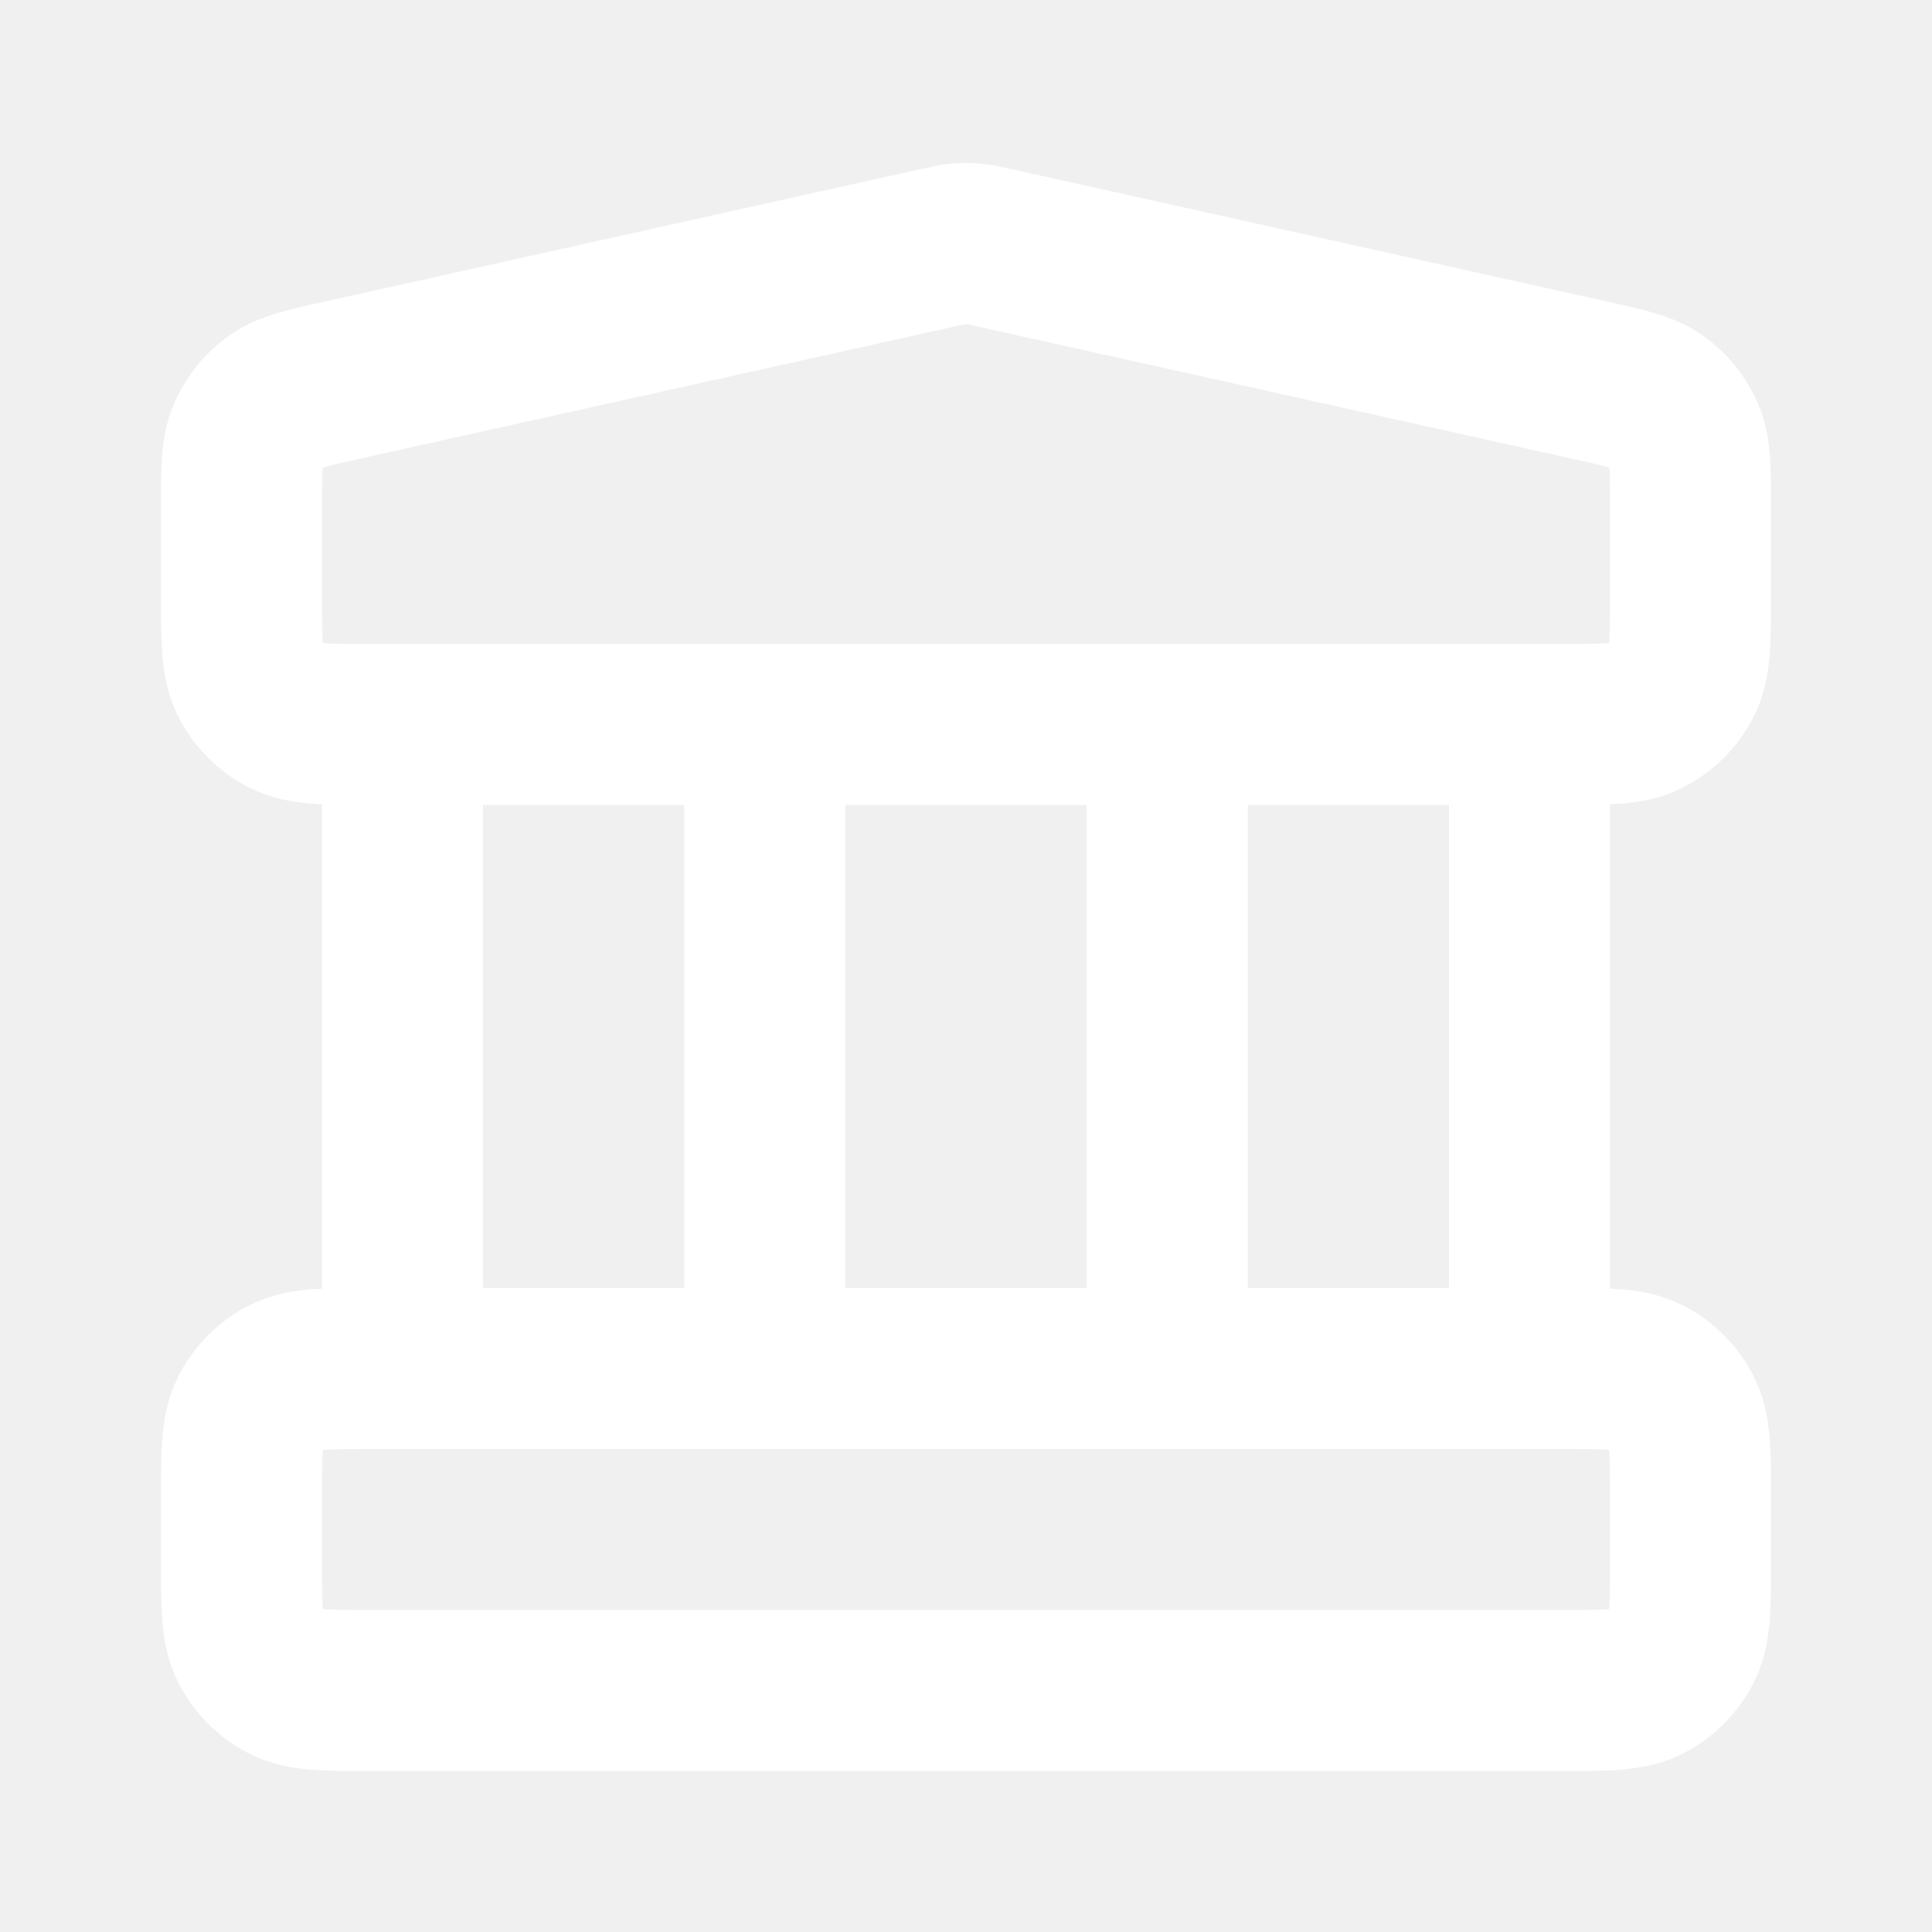
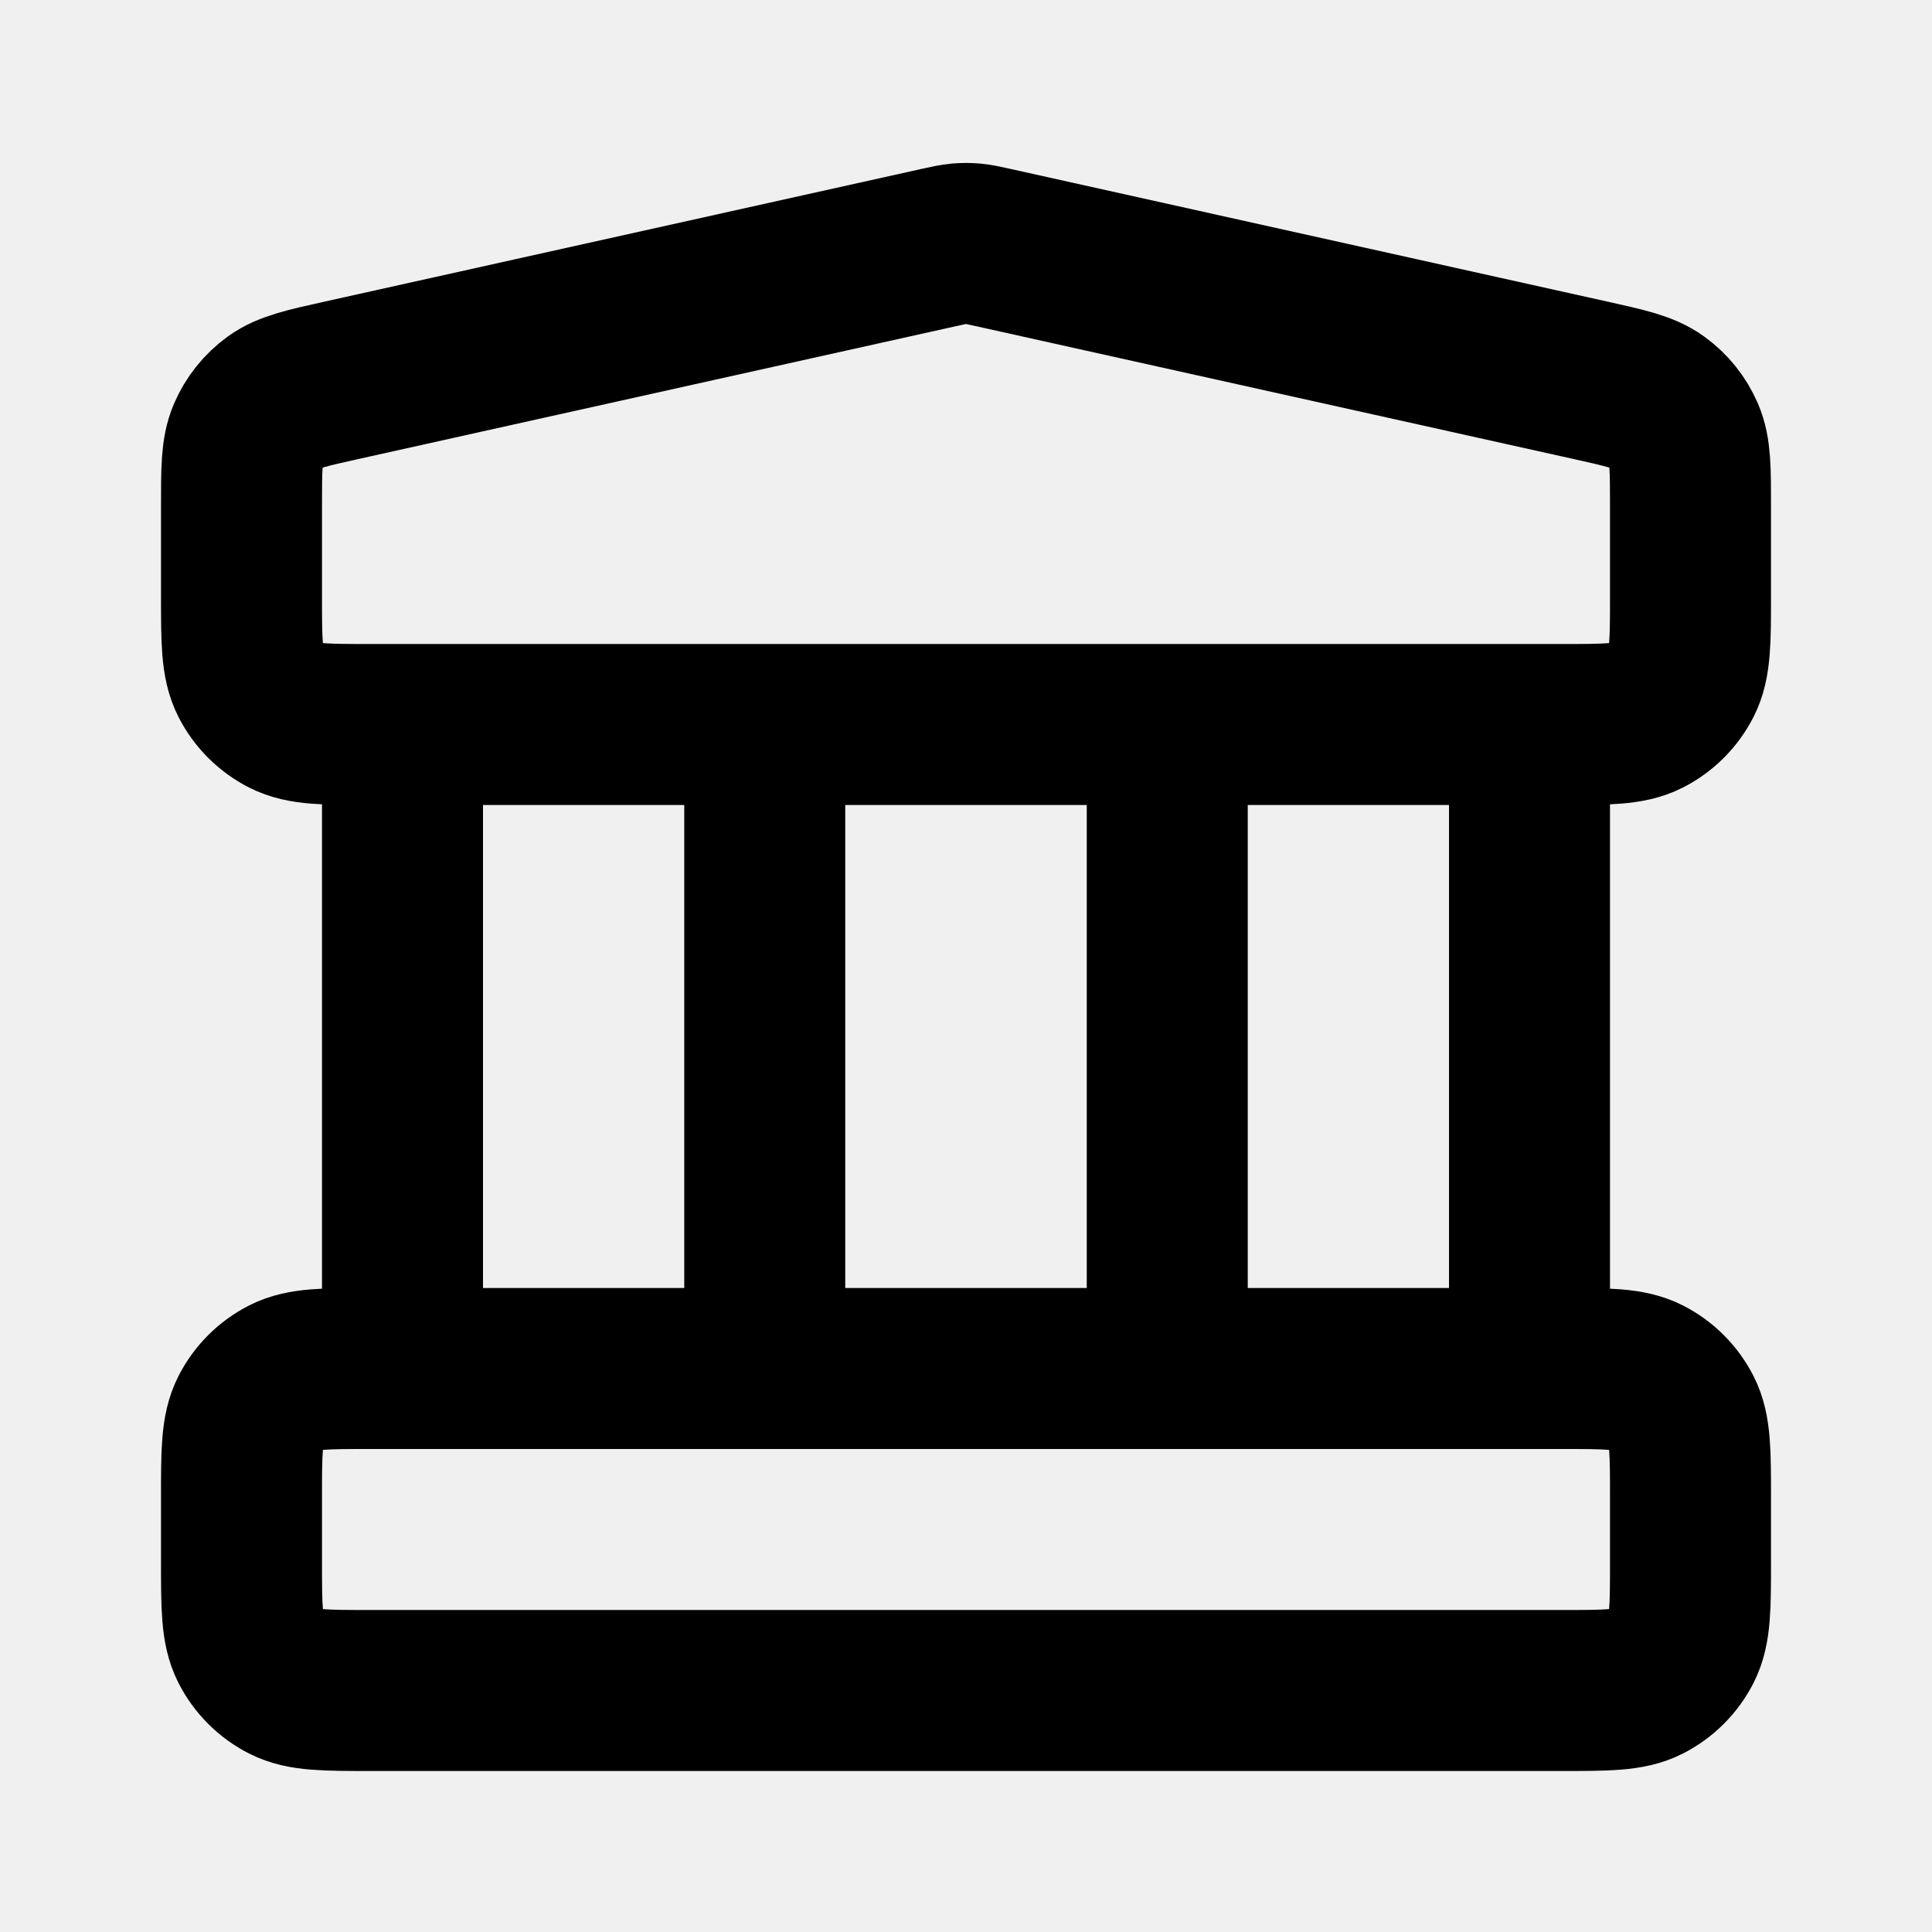
- <svg xmlns="http://www.w3.org/2000/svg" width="800px" height="800px" viewBox="0 0 24 24" fill="none">
-   <path d="M5 9V17M9.5 9V17M14.5 9V17M19 9V17M3 18.6L3 19.4C3 19.96 3 20.24 3.109 20.454C3.205 20.642 3.358 20.795 3.546 20.891C3.76 21 4.04 21 4.6 21H19.4C19.96 21 20.24 21 20.454 20.891C20.642 20.795 20.795 20.642 20.891 20.454C21 20.24 21 19.96 21 19.4V18.6C21 18.04 21 17.76 20.891 17.546C20.795 17.358 20.642 17.205 20.454 17.109C20.24 17 19.96 17 19.4 17H4.6C4.04 17 3.76 17 3.546 17.109C3.358 17.205 3.205 17.358 3.109 17.546C3 17.76 3 18.04 3 18.6ZM11.653 3.077L4.253 4.722C3.806 4.821 3.582 4.871 3.415 4.991C3.268 5.097 3.153 5.241 3.081 5.408C3 5.597 3 5.826 3 6.283L3 7.4C3 7.96 3 8.24 3.109 8.454C3.205 8.642 3.358 8.795 3.546 8.891C3.76 9 4.04 9 4.6 9H19.4C19.96 9 20.24 9 20.454 8.891C20.642 8.795 20.795 8.642 20.891 8.454C21 8.24 21 7.96 21 7.4V6.284C21 5.826 21 5.597 20.919 5.408C20.847 5.241 20.732 5.097 20.584 4.991C20.418 4.871 20.194 4.821 19.747 4.722L12.347 3.077C12.218 3.048 12.153 3.034 12.087 3.028C12.029 3.023 11.971 3.023 11.913 3.028C11.847 3.034 11.782 3.048 11.653 3.077Z" stroke="#fff" stroke-width="2" stroke-linecap="round" stroke-linejoin="round" />
+ <svg xmlns="http://www.w3.org/2000/svg" viewBox="0 0 24 24" fill="none">
+   <path d="M5 9V17M9.5 9V17M14.5 9V17M19 9V17M3 18.6L3 19.4C3 19.96 3 20.24 3.109 20.454C3.205 20.642 3.358 20.795 3.546 20.891C3.76 21 4.04 21 4.6 21H19.4C19.96 21 20.24 21 20.454 20.891C20.642 20.795 20.795 20.642 20.891 20.454C21 20.24 21 19.96 21 19.4V18.6C21 18.04 21 17.76 20.891 17.546C20.795 17.358 20.642 17.205 20.454 17.109C20.24 17 19.96 17 19.4 17H4.6C4.04 17 3.76 17 3.546 17.109C3.358 17.205 3.205 17.358 3.109 17.546C3 17.76 3 18.04 3 18.6ZM11.653 3.077L4.253 4.722C3.806 4.821 3.582 4.871 3.415 4.991C3.268 5.097 3.153 5.241 3.081 5.408C3 5.597 3 5.826 3 6.283L3 7.4C3 7.96 3 8.24 3.109 8.454C3.205 8.642 3.358 8.795 3.546 8.891C3.76 9 4.04 9 4.6 9H19.4C19.96 9 20.24 9 20.454 8.891C20.642 8.795 20.795 8.642 20.891 8.454C21 8.24 21 7.96 21 7.4V6.284C21 5.826 21 5.597 20.919 5.408C20.847 5.241 20.732 5.097 20.584 4.991C20.418 4.871 20.194 4.821 19.747 4.722L12.347 3.077C12.218 3.048 12.153 3.034 12.087 3.028C12.029 3.023 11.971 3.023 11.913 3.028C11.847 3.034 11.782 3.048 11.653 3.077Z" stroke="currentColor" stroke-width="2" stroke-linecap="round" stroke-linejoin="round" />
</svg>
